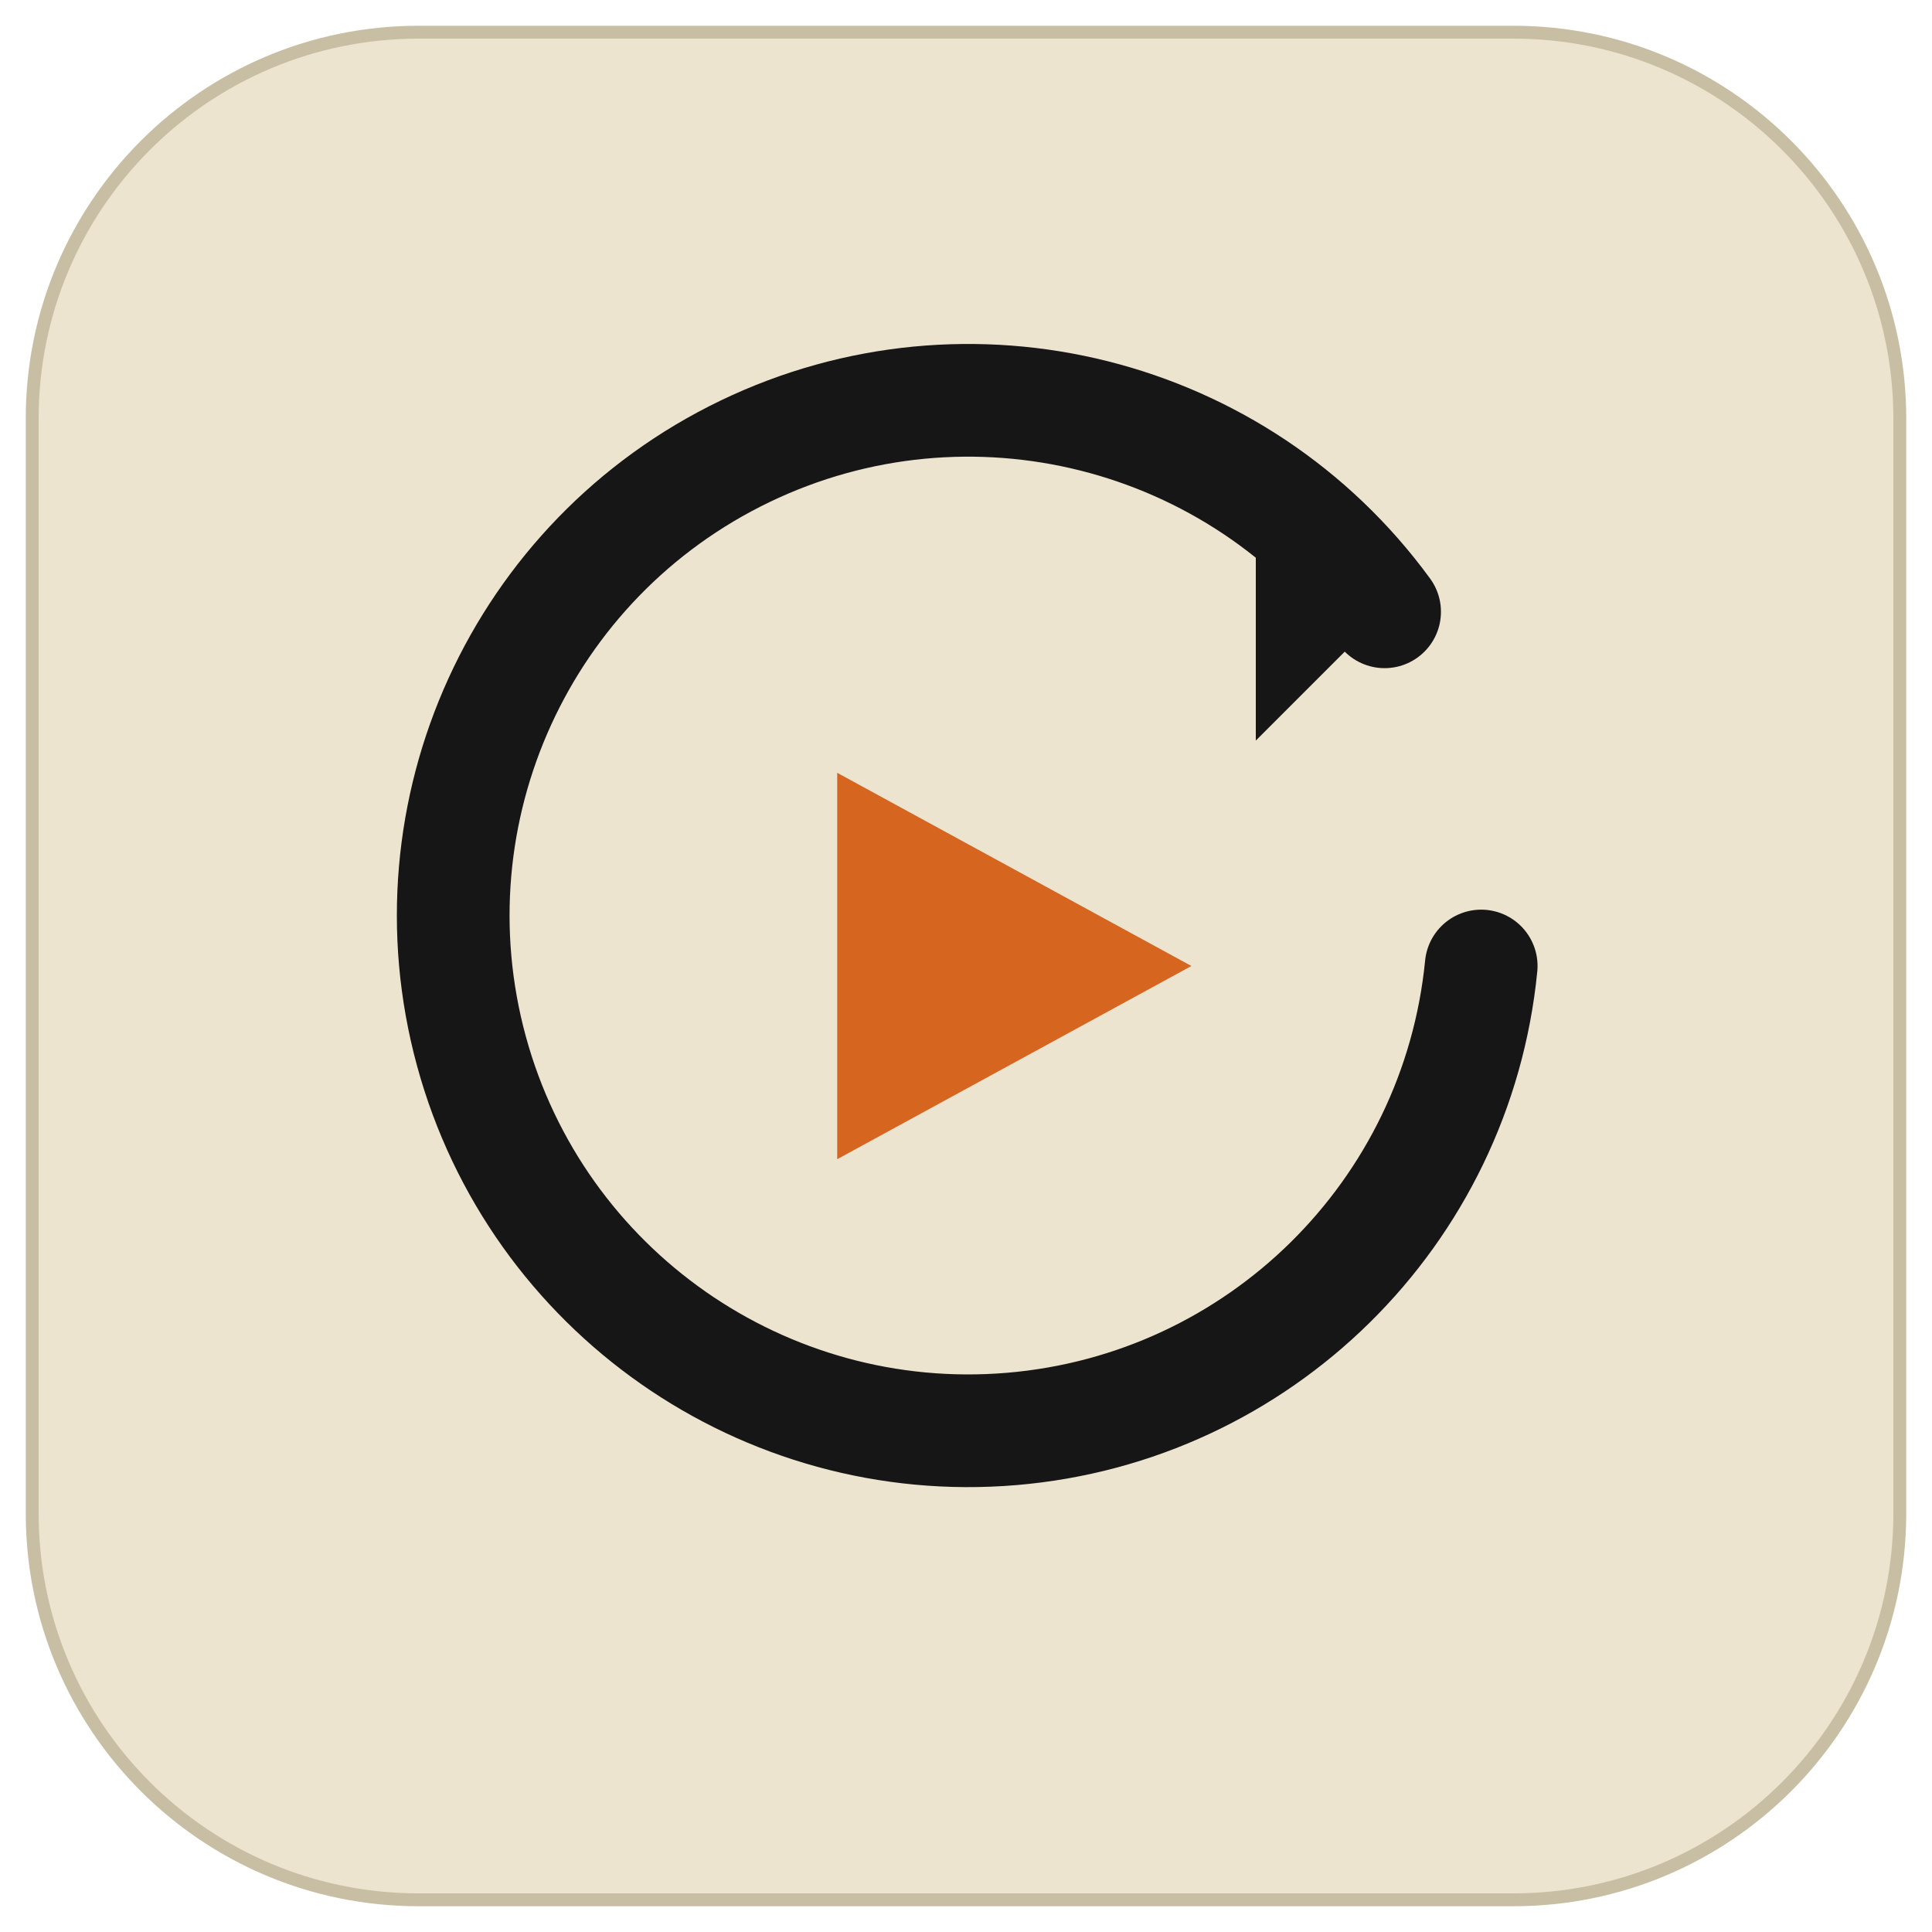
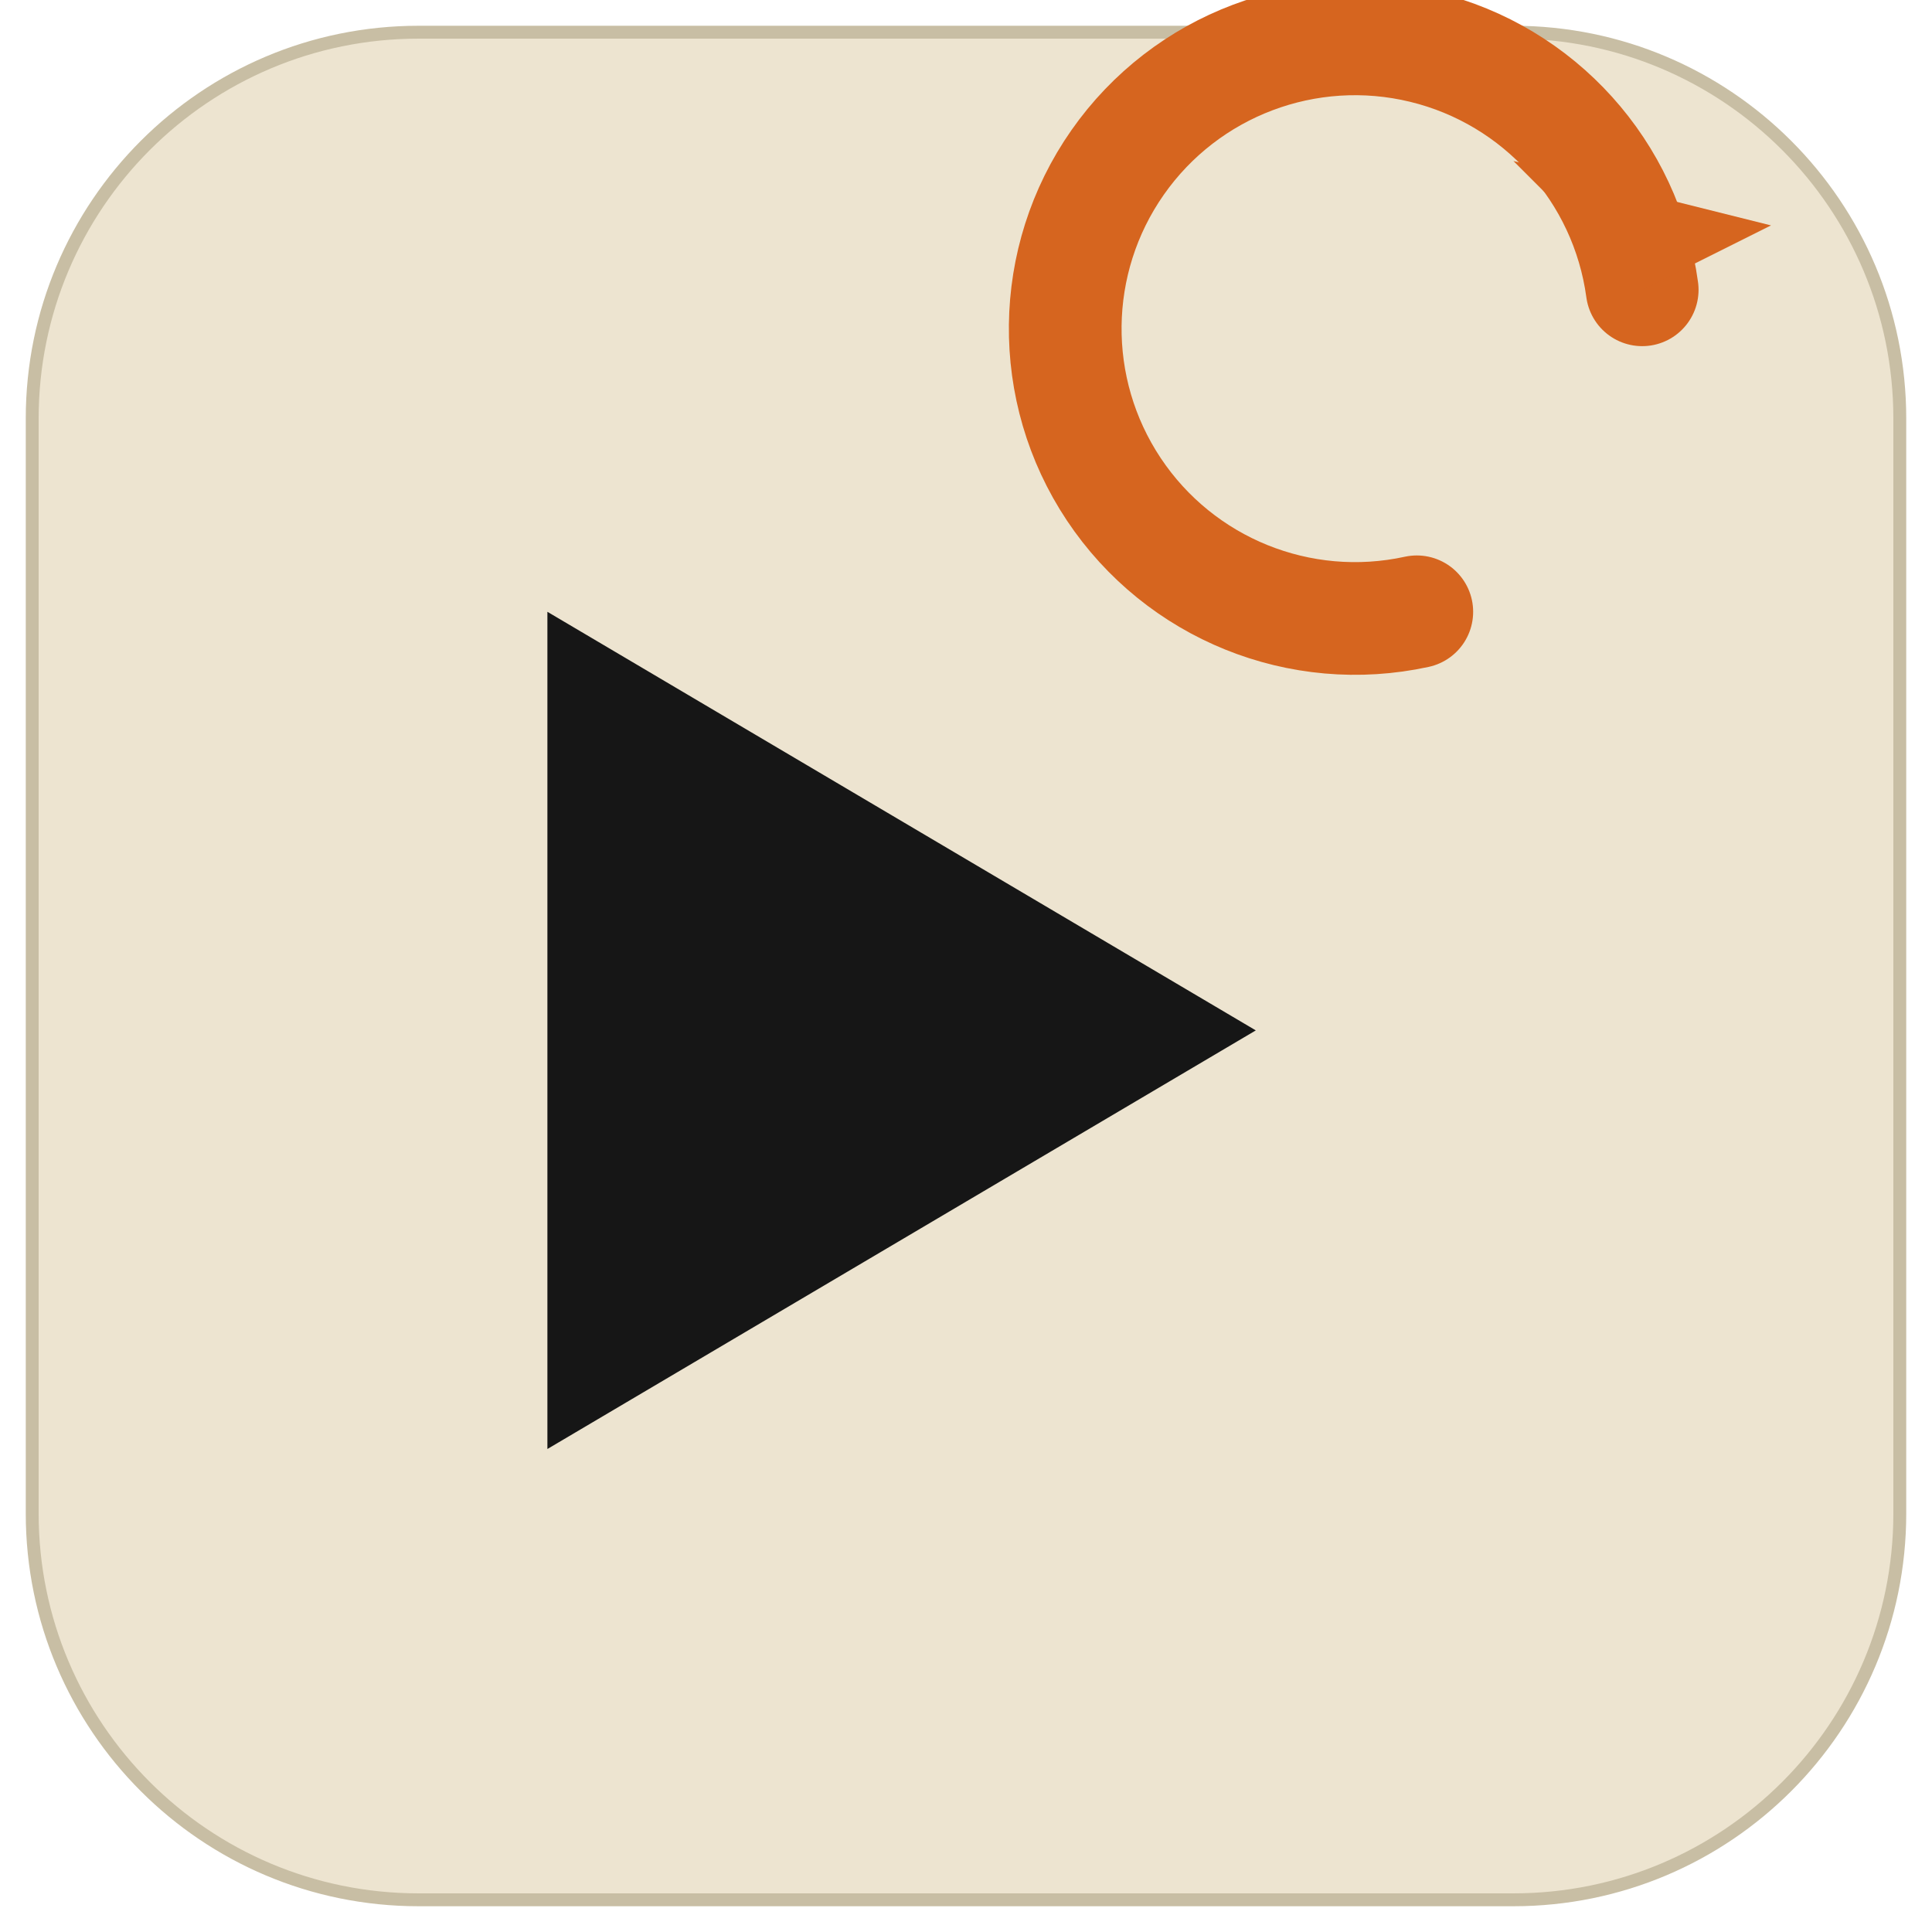
<svg xmlns="http://www.w3.org/2000/svg" viewBox="0 0 120 120" width="120" height="120" shape-rendering="geometricPrecision">
  <rect x="2" y="2" width="116" height="116" rx="24" fill="#ede4d0" />
  <rect x="2" y="2" width="116" height="116" rx="24" fill="none" stroke="#c8bea4" stroke-width="0.8" />
-   <path d="M 86 38            A 32 32 0 1 0 92 60" fill="none" stroke="#161616" stroke-width="7" stroke-linecap="round" />
-   <path d="M 86 38 L 78 30 L 78 46 Z" fill="#161616" />
-   <path d="M 52 48 L 52 72 L 74 60 Z" fill="#d6651f" />
+   <path d="M 34 38 L 34 90 L 78 64 Z" fill="#161616" />
+   <path d="M 102 18            A 18 18 0 1 0 88 38" fill="none" stroke="#d6651f" stroke-width="7" stroke-linecap="round" />
+   <path d="M 102 18 L 94 10 L 110 14 Z" fill="#d6651f" />
</svg>
